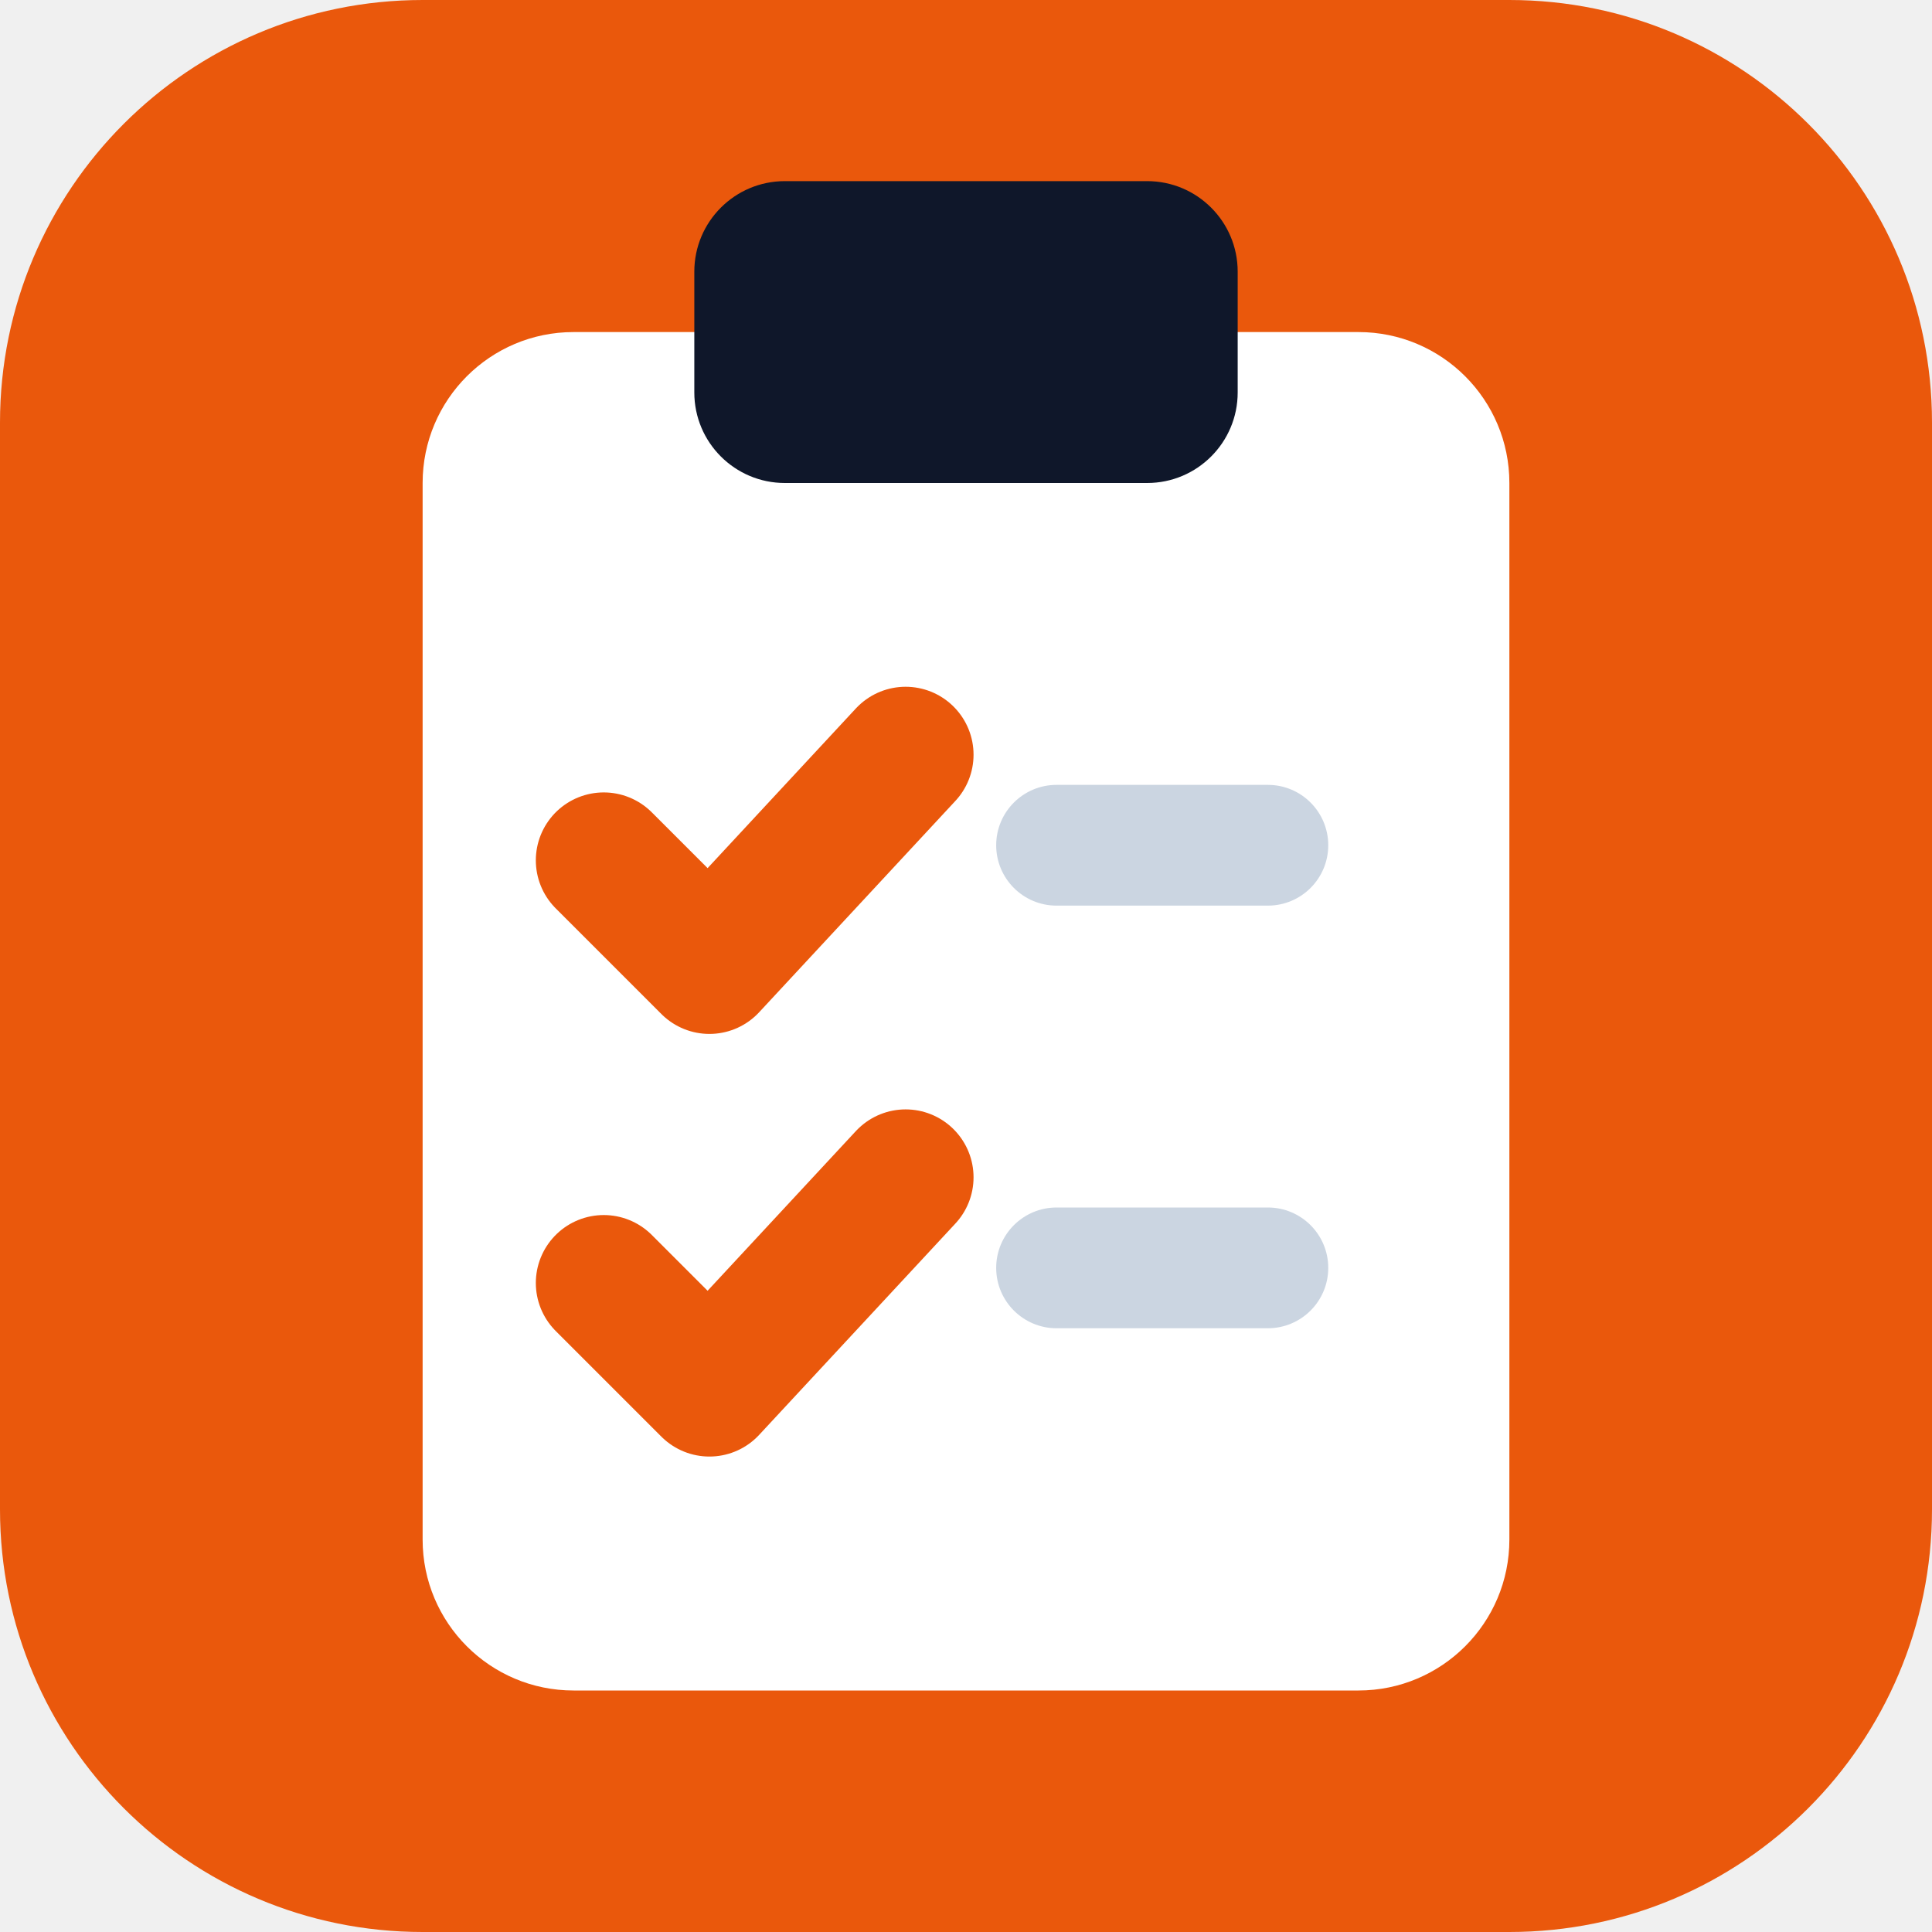
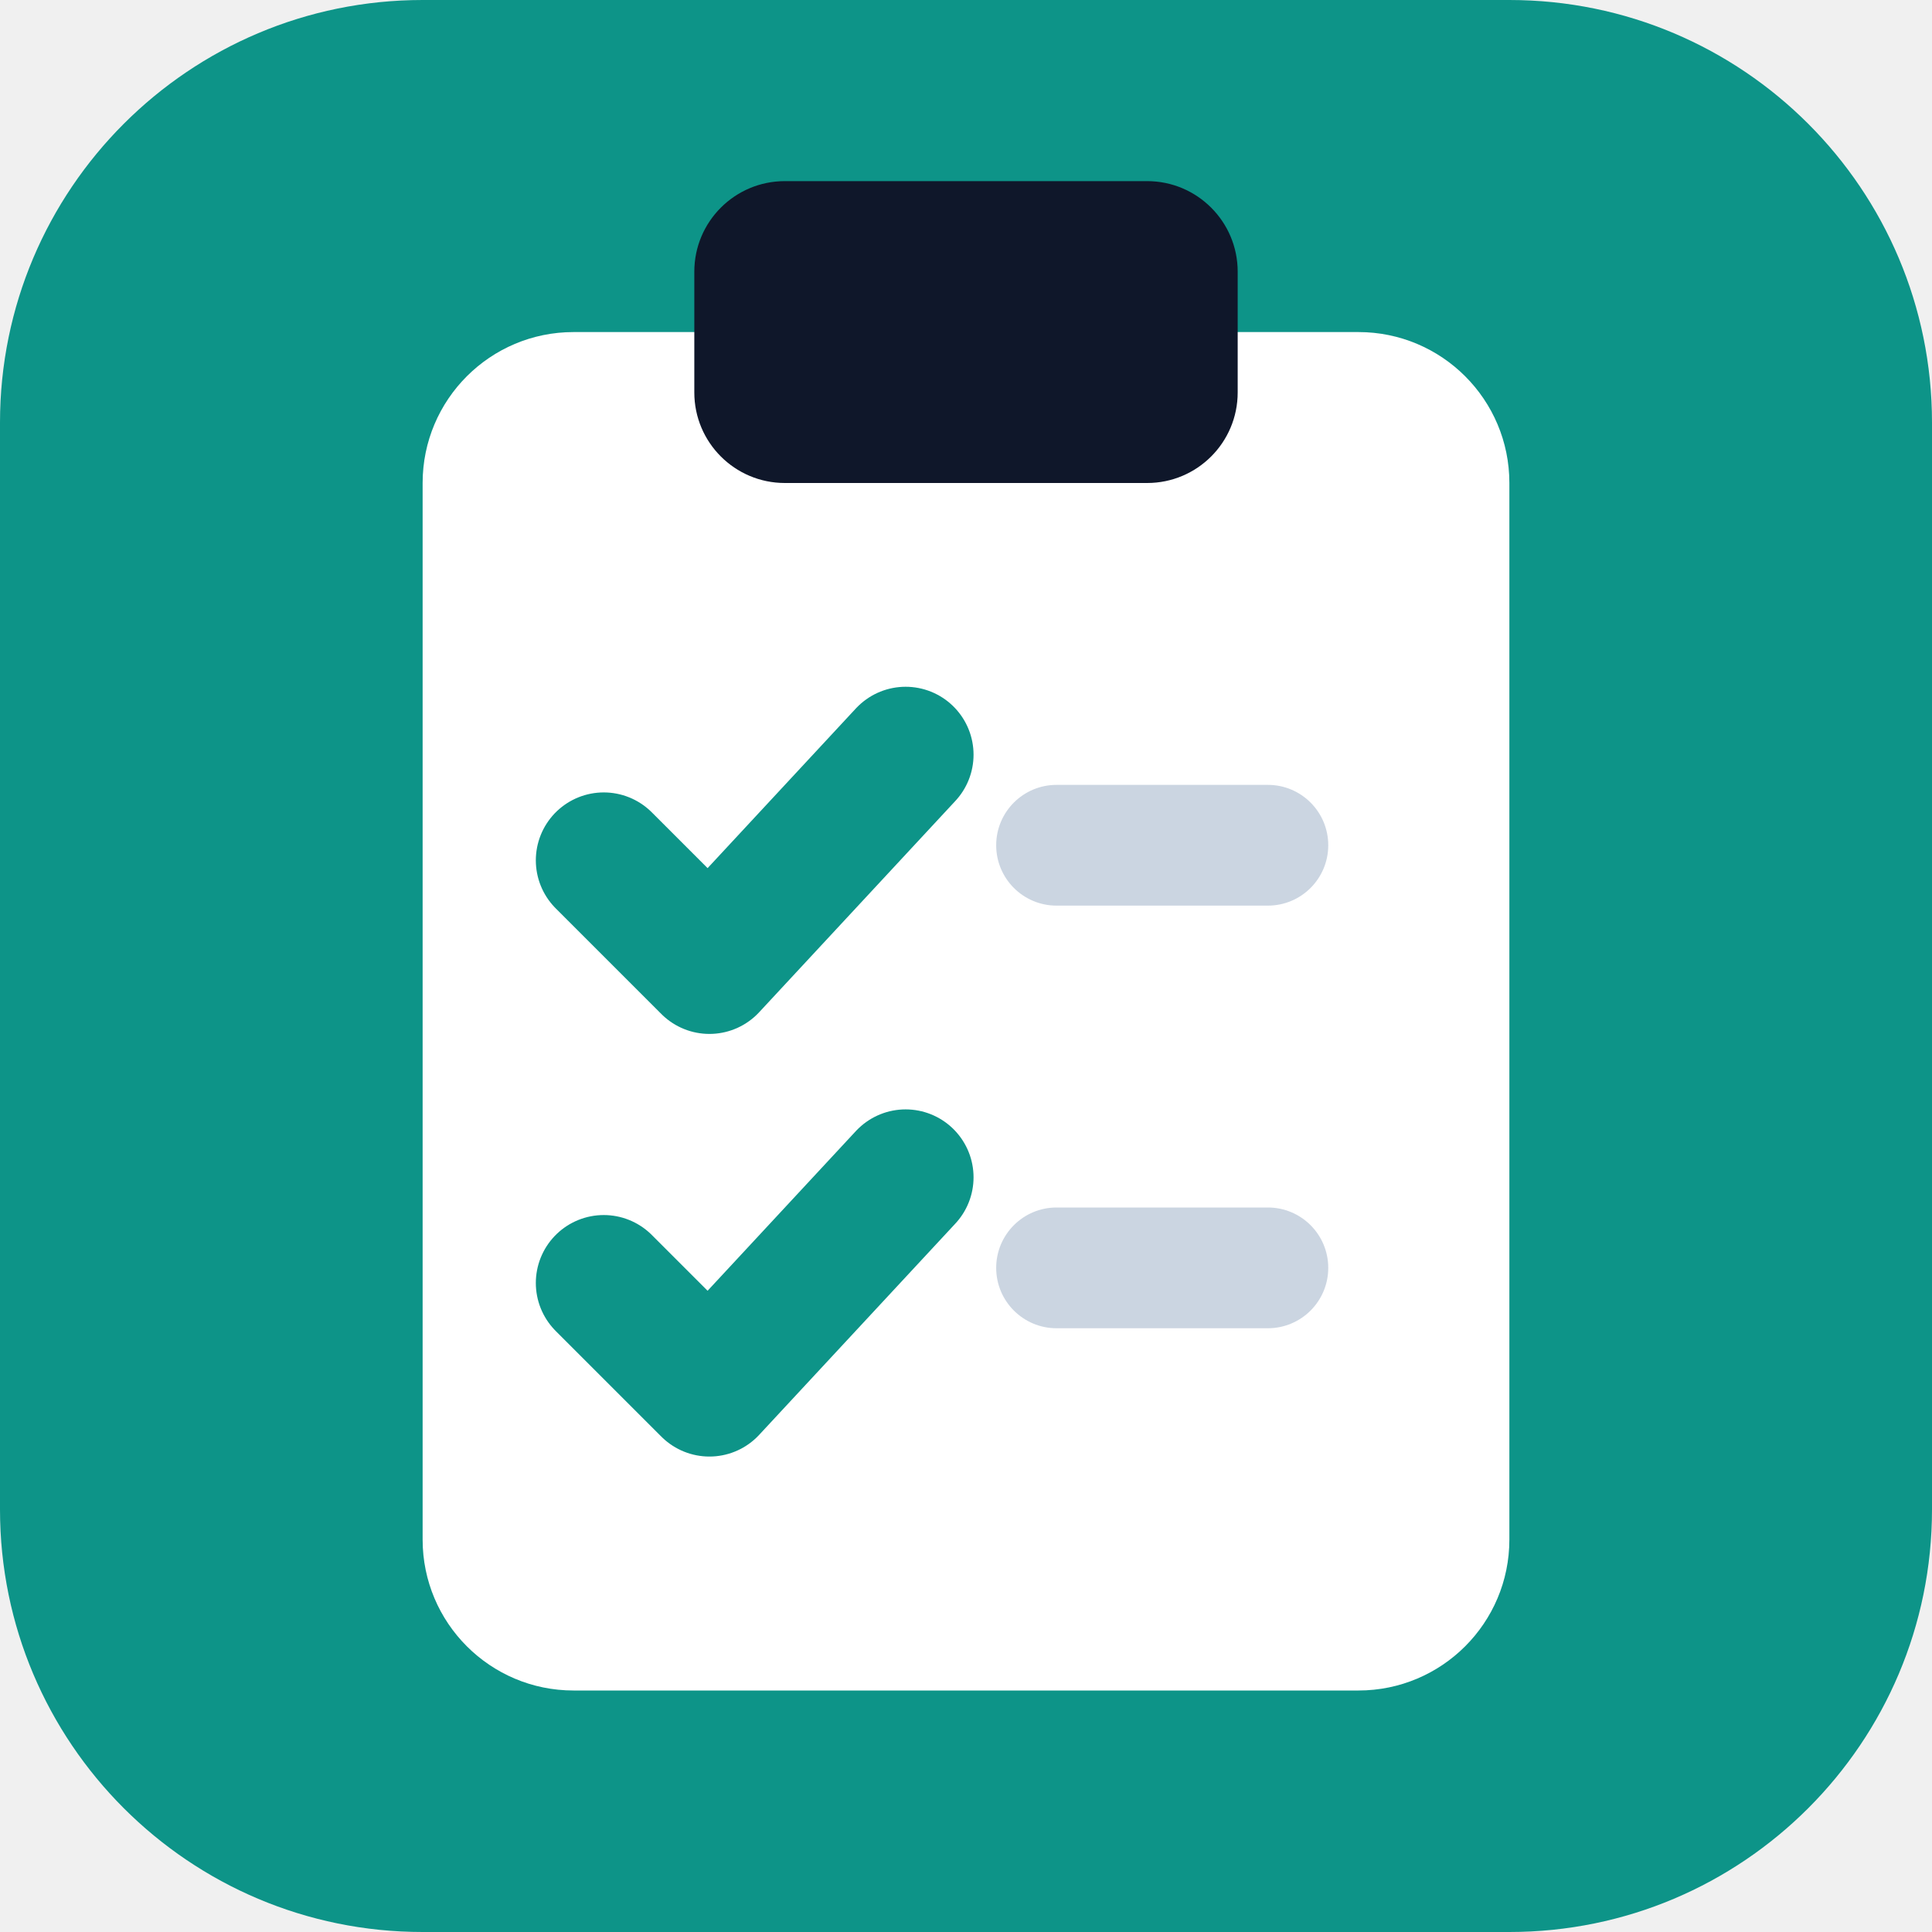
<svg xmlns="http://www.w3.org/2000/svg" viewBox="0 0 64 64">
-   <rect width="64" height="64" rx="14" fill="#ea580c" />
+   <rect width="64" height="64" rx="14" fill="#0d9488" />
  <rect x="14" y="11" width="36" height="45" rx="5" fill="#ffffff" />
  <rect x="23" y="6" width="18" height="10" rx="3" fill="#0f172a" />
-   <path d="M20 28.5l3.5 3.5 6.5-7" fill="none" stroke="#ea580c" stroke-width="4.5" stroke-linecap="round" stroke-linejoin="round" />
+   <path d="M20 28.5l3.5 3.5 6.5-7" fill="none" stroke="#0d9488" stroke-width="4.5" stroke-linecap="round" stroke-linejoin="round" />
  <rect x="33" y="26" width="11" height="4" rx="2" fill="#cbd5e1" />
-   <path d="M20 42.5l3.5 3.5 6.5-7" fill="none" stroke="#ea580c" stroke-width="4.5" stroke-linecap="round" stroke-linejoin="round" />
+   <path d="M20 42.5l3.5 3.5 6.5-7" fill="none" stroke="#0d9488" stroke-width="4.5" stroke-linecap="round" stroke-linejoin="round" />
  <rect x="33" y="40" width="11" height="4" rx="2" fill="#cbd5e1" />
</svg>
